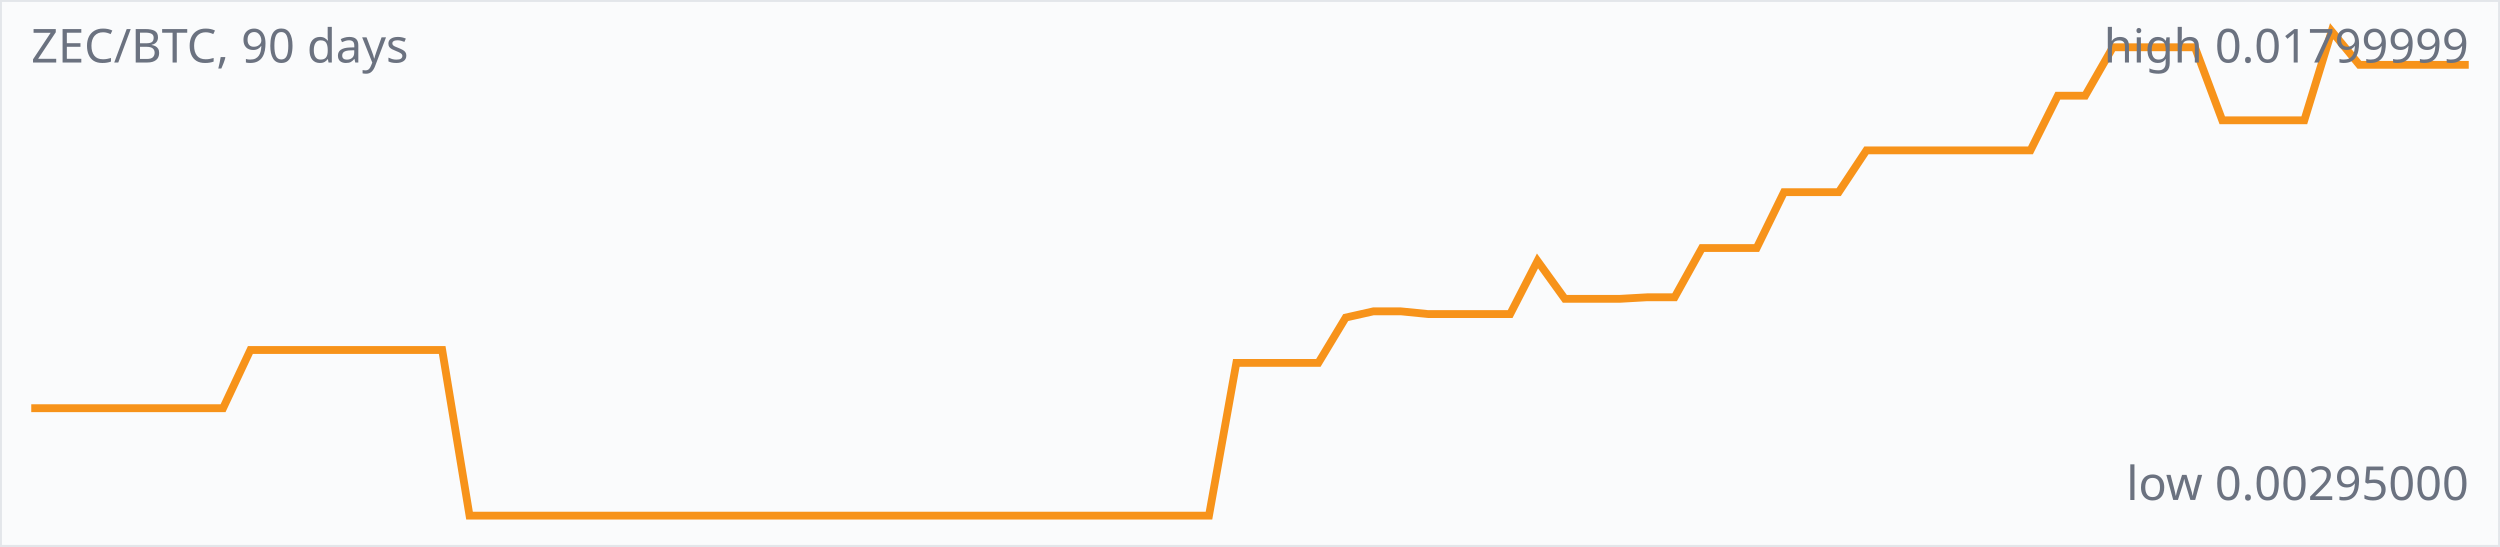
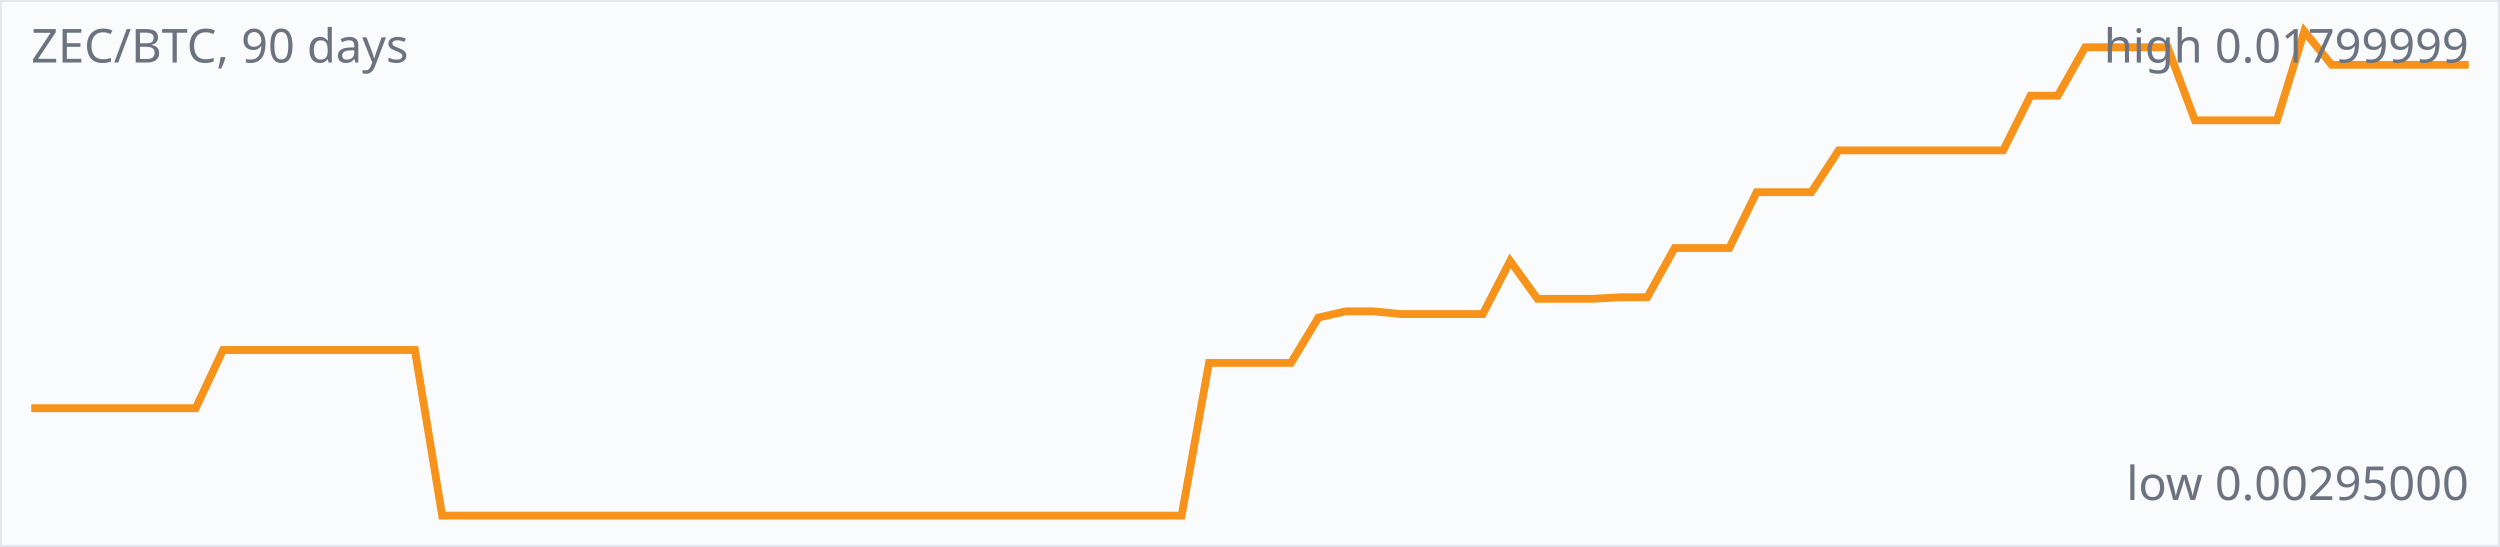
<svg xmlns="http://www.w3.org/2000/svg" viewBox="0 0 640 140" width="640" height="140" font-family="sans-serif">
  <rect x="0" y="0" width="640" height="140" fill="#fafbfc" stroke="#e3e6ea" />
-   <polyline fill="none" stroke="#f7931a" stroke-width="2" points="8.0,104.5 15.0,104.5 22.0,104.5 29.0,104.5 36.0,104.5 43.1,104.5 50.1,104.5 57.1,104.5 64.1,89.6 71.1,89.6 78.1,89.6 85.1,89.6 92.1,89.6 99.1,89.6 106.2,89.6 113.2,89.6 120.2,132.0 127.2,132.0 134.2,132.0 141.2,132.0 148.2,132.0 155.2,132.0 162.2,132.0 169.3,132.0 176.3,132.0 183.3,132.0 190.3,132.0 197.3,132.0 204.3,132.0 211.3,132.0 218.3,132.0 225.3,132.0 232.4,132.0 239.4,132.0 246.4,132.0 253.4,132.0 260.4,132.0 267.4,132.0 274.4,132.0 281.4,132.0 288.4,132.0 295.5,132.0 302.5,132.0 309.5,132.0 316.5,92.9 323.5,92.9 330.5,92.9 337.5,92.9 344.5,81.3 351.6,79.7 358.6,79.7 365.6,80.4 372.6,80.4 379.6,80.4 386.6,80.4 393.6,66.8 400.6,76.5 407.6,76.5 414.7,76.5 421.7,76.1 428.7,76.1 435.7,63.5 442.7,63.5 449.7,63.5 456.7,49.2 463.7,49.2 470.7,49.2 477.8,38.5 484.8,38.5 491.8,38.5 498.8,38.5 505.8,38.5 512.8,38.5 519.8,38.5 526.8,24.5 533.8,24.5 540.9,12.1 547.9,12.1 554.9,12.1 561.9,12.1 568.9,30.8 575.9,30.8 582.9,30.8 589.9,30.8 596.9,8.0 604.0,16.6 611.0,16.6 618.0,16.6 625.0,16.6 632.0,16.6" />
+   <polyline fill="none" stroke="#f7931a" stroke-width="2" points="8.0,104.5 15.0,104.5 22.0,104.5 29.0,104.5 36.0,104.5 43.1,104.5 50.1,104.5 57.1,89.6 64.1,89.6 71.1,89.6 78.1,89.6 85.1,89.6 92.1,89.6 99.1,89.6 106.2,89.6 113.2,132.0 120.2,132.0 127.2,132.0 134.2,132.0 141.2,132.0 148.2,132.0 155.2,132.0 162.2,132.0 169.3,132.0 176.3,132.0 183.3,132.0 190.3,132.0 197.3,132.0 204.3,132.0 211.3,132.0 218.3,132.0 225.3,132.0 232.4,132.0 239.4,132.0 246.4,132.0 253.4,132.0 260.4,132.0 267.4,132.0 274.4,132.0 281.4,132.0 288.4,132.0 295.5,132.0 302.5,132.0 309.5,92.9 316.5,92.9 323.5,92.9 330.5,92.9 337.5,81.3 344.5,79.7 351.6,79.7 358.6,80.4 365.6,80.4 372.6,80.4 379.6,80.4 386.6,66.8 393.6,76.5 400.6,76.5 407.6,76.5 414.7,76.1 421.7,76.1 428.7,63.5 435.7,63.5 442.7,63.5 449.7,49.2 456.7,49.2 463.7,49.2 470.7,38.5 477.8,38.5 484.8,38.5 491.8,38.5 498.8,38.5 505.8,38.5 512.8,38.5 519.8,24.5 526.8,24.5 533.8,12.1 540.9,12.1 547.9,12.1 554.9,12.1 561.9,30.8 568.9,30.8 575.9,30.8 582.9,30.8 589.9,8.0 596.9,16.6 604.0,16.6 611.0,16.6 618.0,16.6 625.0,16.6 632.0,16.6" />
  <text x="8" y="16" font-size="12" fill="#6b7280">ZEC/BTC, 90 days</text>
  <text x="632" y="16" text-anchor="end" font-size="12" fill="#6b7280">high 0.01799999</text>
  <text x="632" y="128" text-anchor="end" font-size="12" fill="#6b7280">low 0.00295000</text>
</svg>
